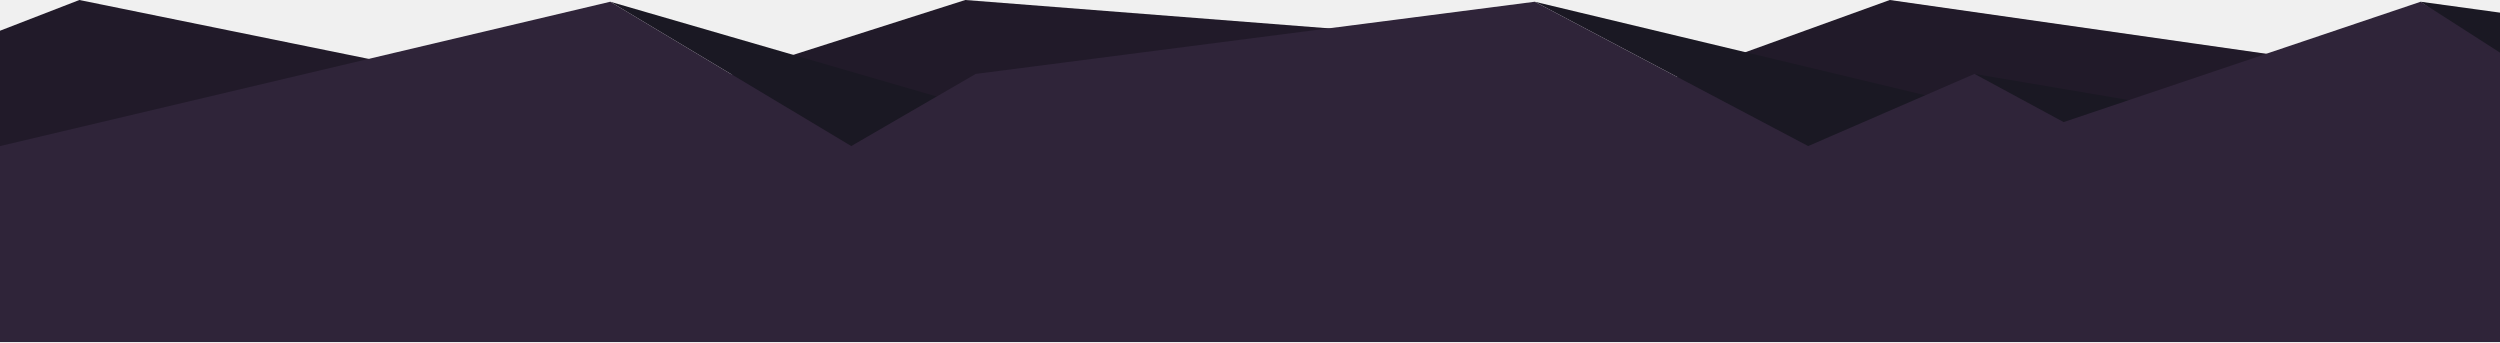
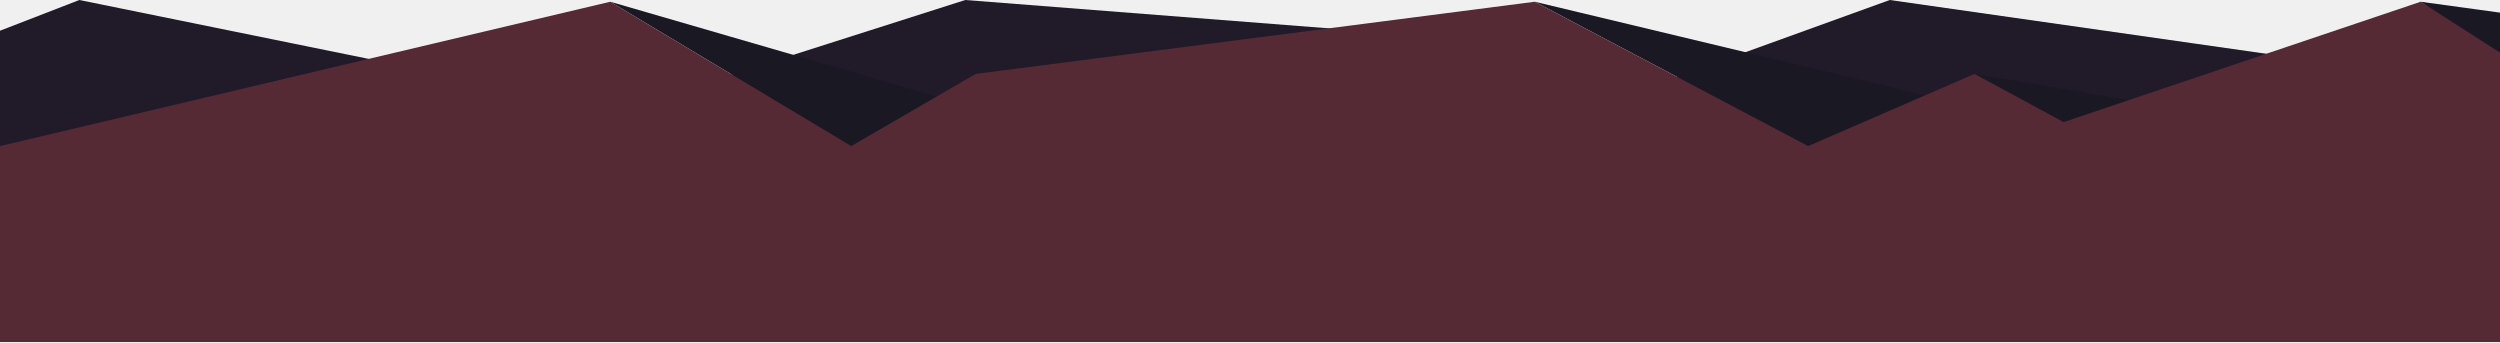
<svg xmlns="http://www.w3.org/2000/svg" xmlns:xlink="http://www.w3.org/1999/xlink" width="1440" height="197">
  <defs>
    <path id="a" d="M0 0h1440v197H0z" />
  </defs>
  <g fill="none" fill-rule="evenodd">
    <mask id="b" fill="#fff">
      <use xlink:href="#a" />
    </mask>
    <g mask="url(#b)">
      <path fill="#211A29" d="M1440 50.205L1088.504 0 949.669 50.205 878 25.102 556 0 398.525 50.205l-95.807-25.103-51.328 16.761L45.704 0 0 17.701V160h1440z" />
      <path fill="#1A1823" d="M1394.296 1l94.649 69.336 50.047-49.449zM1137.282 42.576l51.328 27.76 80.6-5.426zM884 1l157.475 83.151 80.929-26.062zM351.496 1l138.835 83.151 49.321-28.526z" />
-       <path fill="#2F2439" d="M0 84.151L351.496 1l138.835 83.151L562 42.576 884 1l157.475 83.151 95.807-41.575 51.328 27.76L1394.296 1 1440 30.317V266H0z" />
+       <path fill="hsl(345, 34%, 25%)" d="M0 84.151L351.496 1l138.835 83.151L562 42.576 884 1l157.475 83.151 95.807-41.575 51.328 27.76L1394.296 1 1440 30.317V266H0z" />
    </g>
  </g>
</svg>
